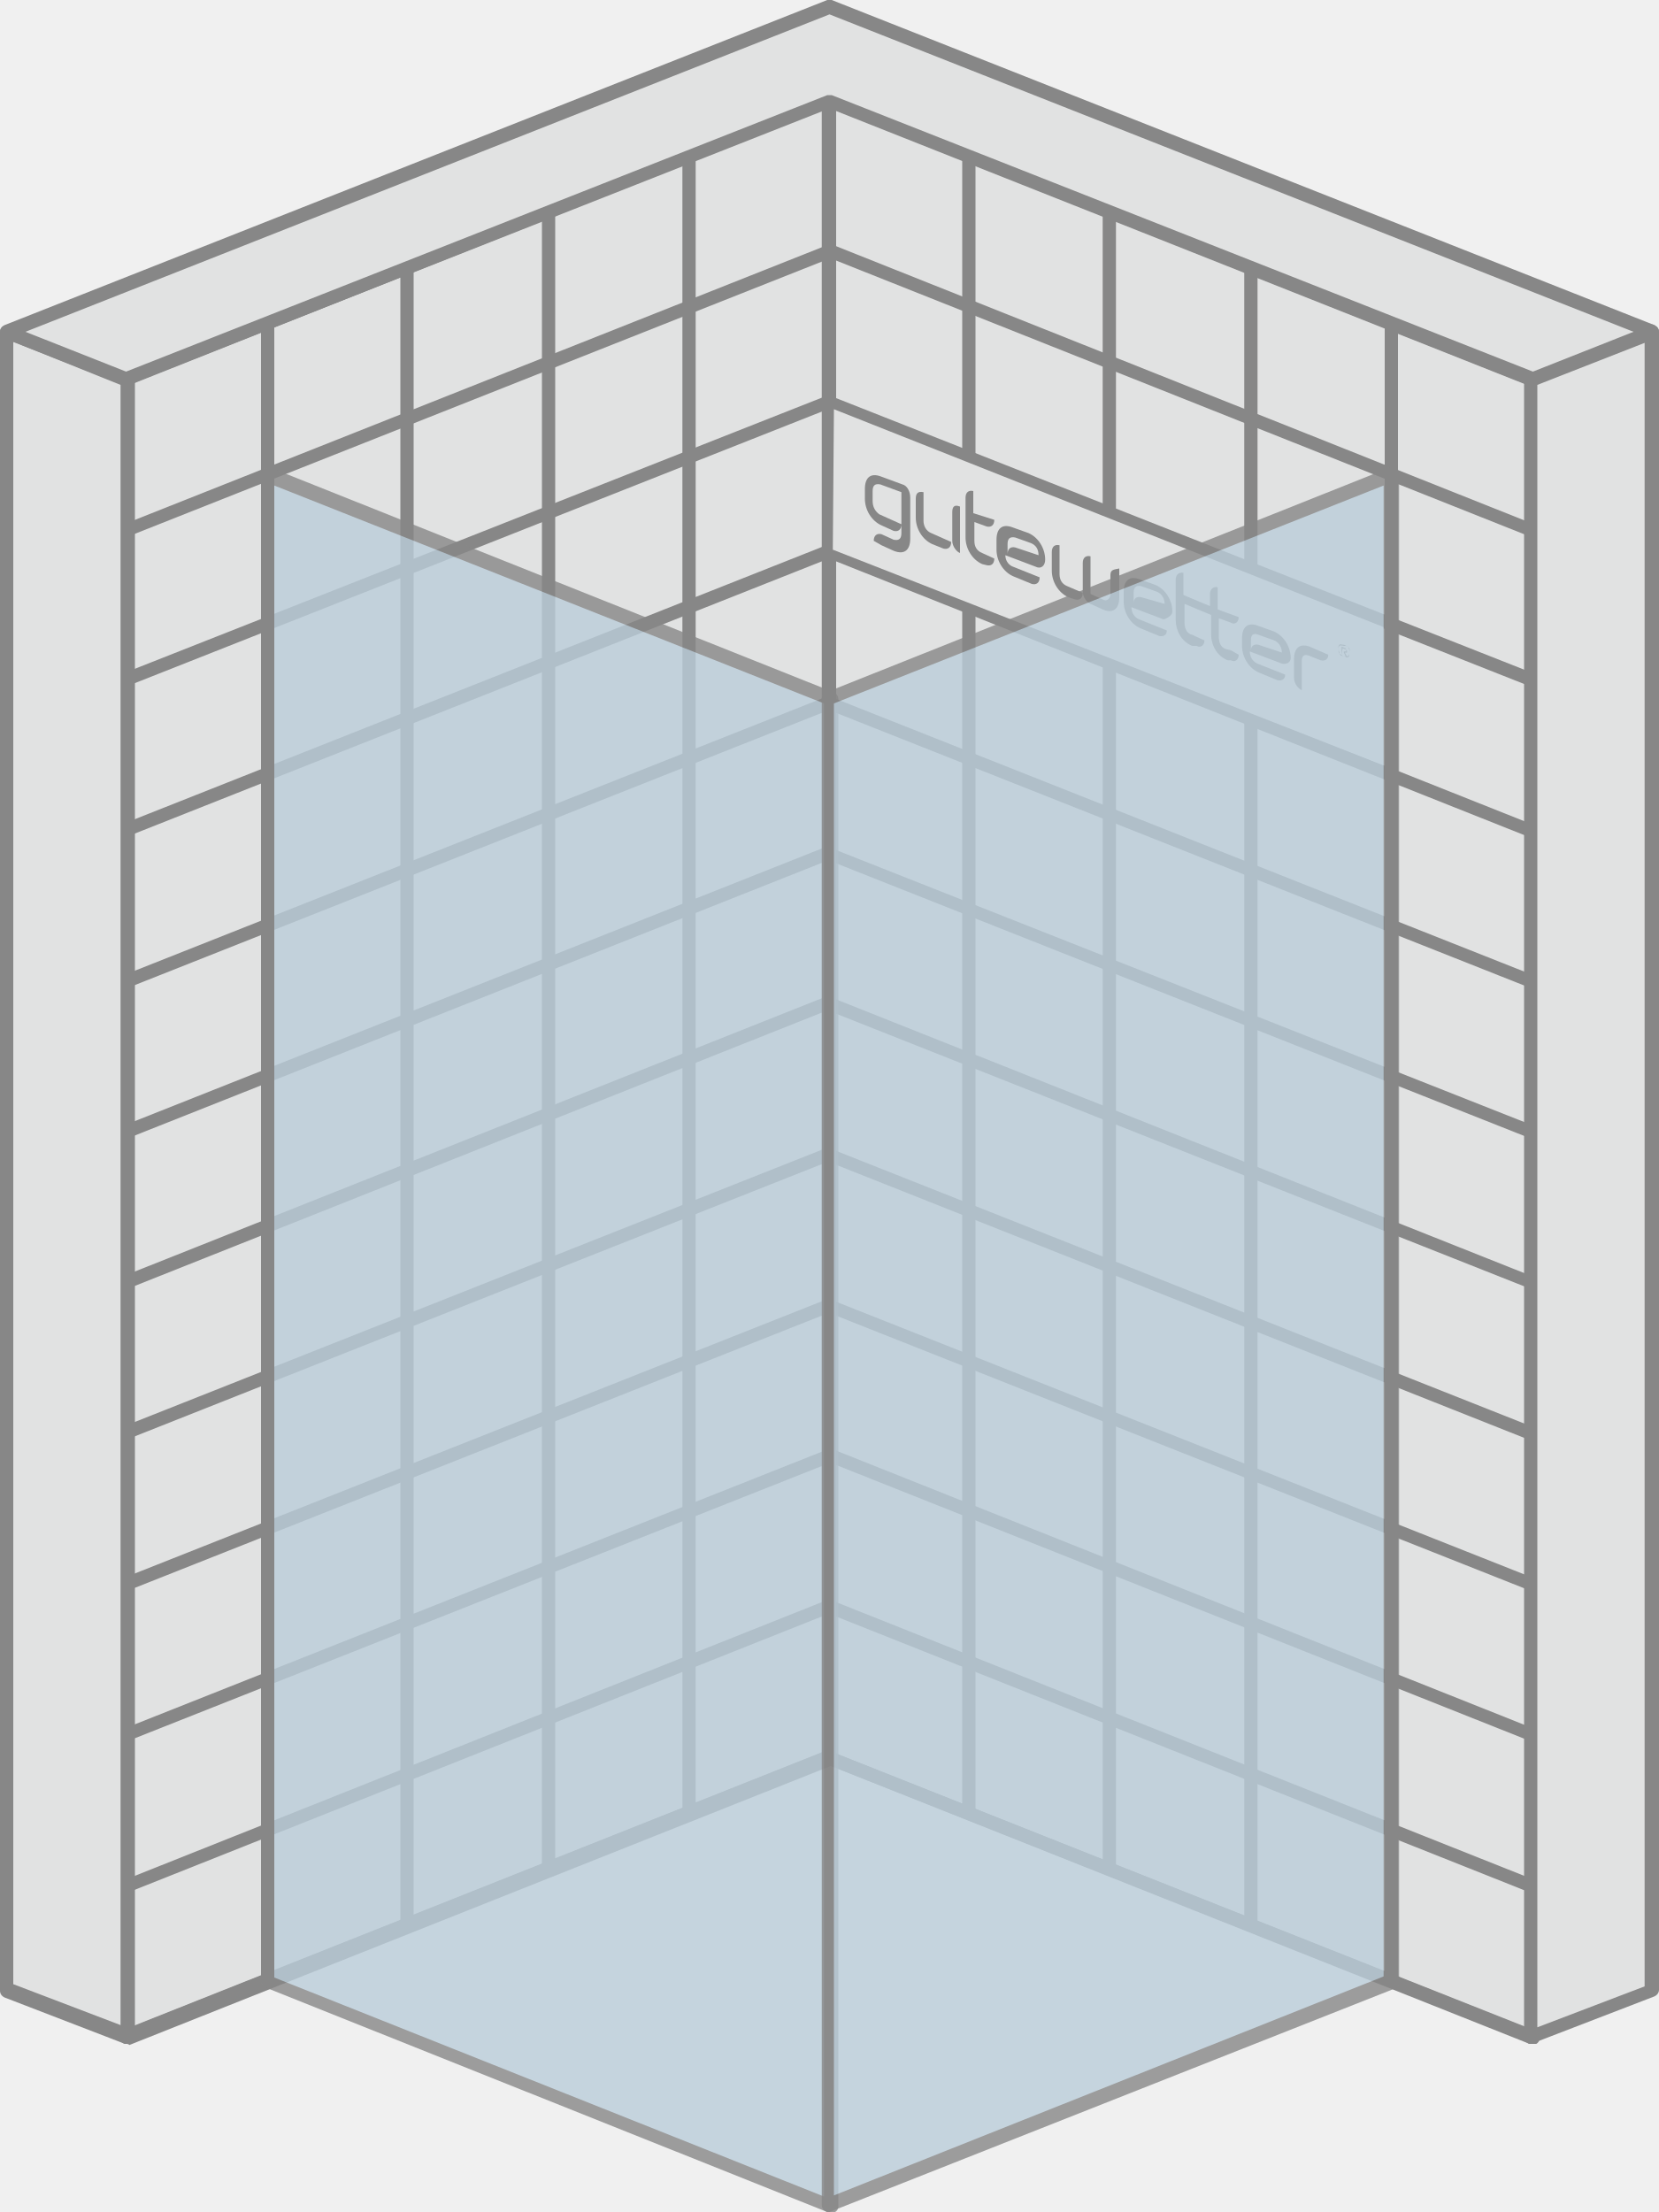
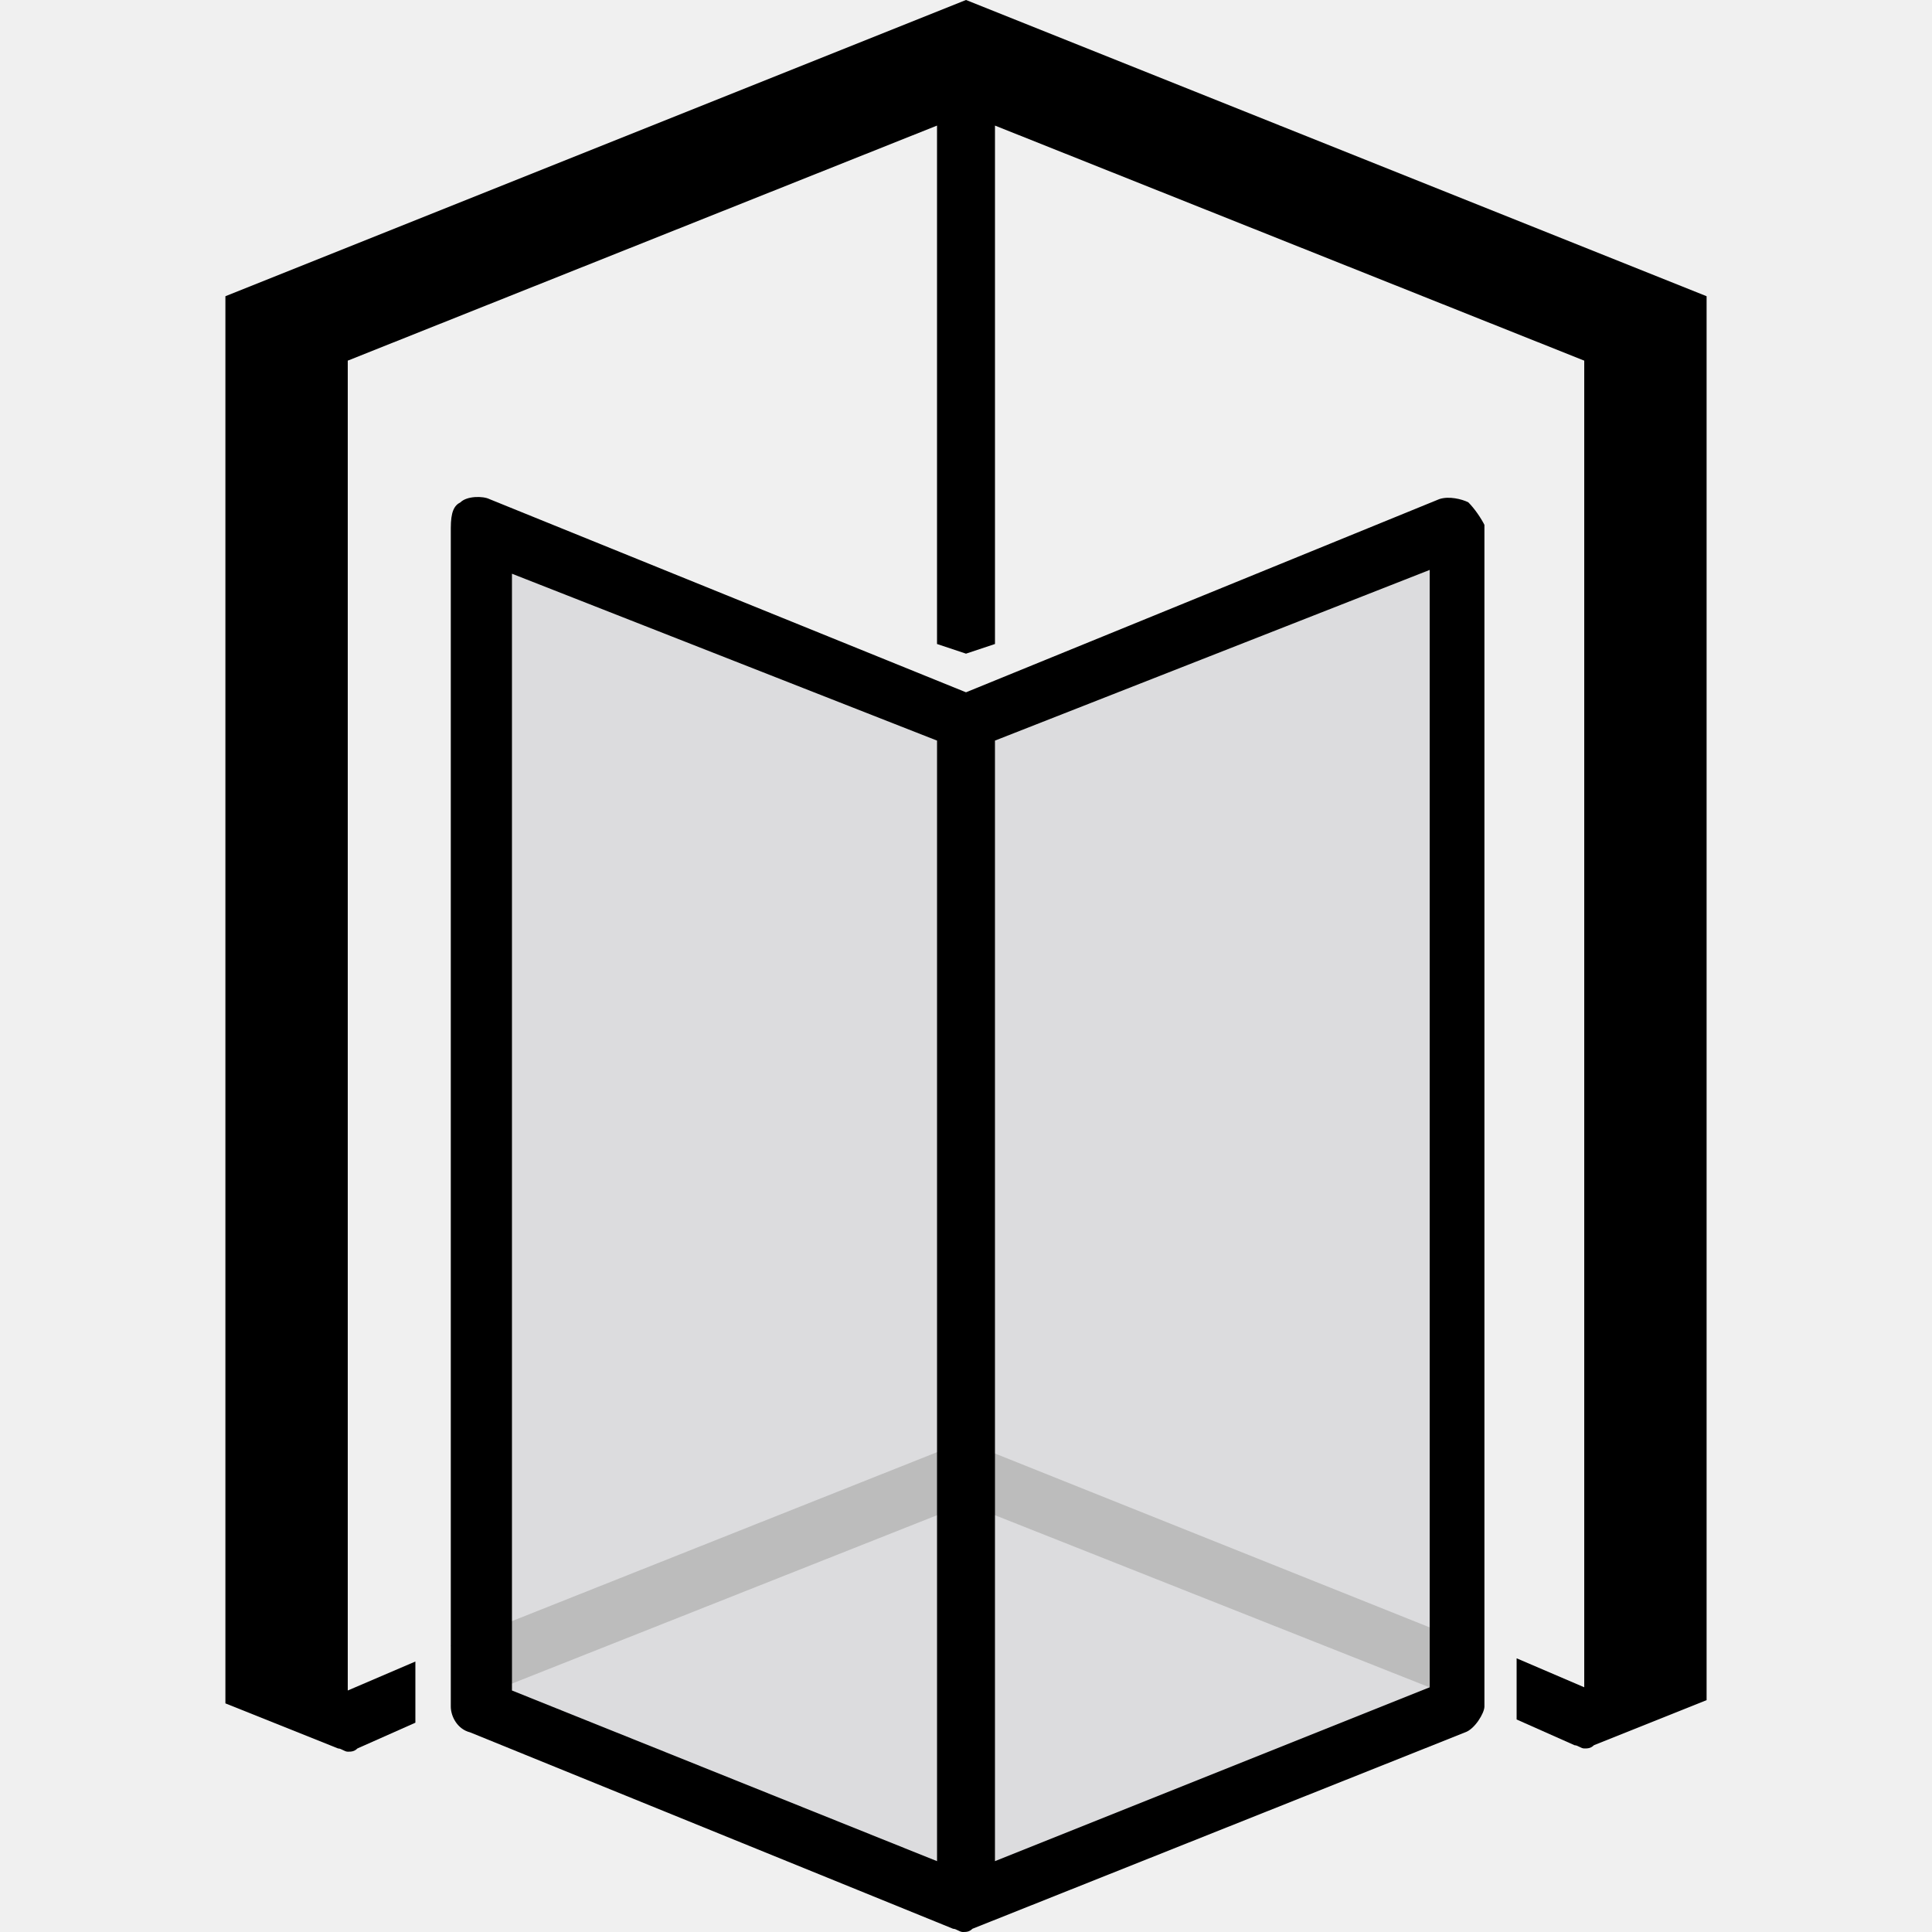
- <svg xmlns="http://www.w3.org/2000/svg" version="1.1" id="Слой_1" x="0px" y="0px" width="150px" height="200px" viewBox="0 0 150 200" style="enable-background:new 0 0 150 200;" xml:space="preserve">
+ <svg xmlns="http://www.w3.org/2000/svg" version="1.1" id="Layer_1" x="0px" y="0px" width="60px" height="60px" viewBox="0 0 60 60" style="enable-background:new 0 0 60 60;" xml:space="preserve">
  <style type="text/css">
- 	.st0{fill:none;}
- 	.st1{fill:#E1E2E1;}
- 	.st2{fill:#868686;}
- 	.st3{opacity:0.8;enable-background:new    ;}
- 	.st4{fill:#BACCD9;}
- 	.st5{opacity:0.7;enable-background:new    ;}
- 	.st6{fill-rule:evenodd;clip-rule:evenodd;fill:#E1E2E2;}
- 	.st7{fill:#878787;}
- 	.st8{fill:#E1E2E2;}
- 	.st9{fill-rule:evenodd;clip-rule:evenodd;fill:#BACDDA;}
- 	.st10{opacity:0.8;}
- 	.st11{fill-rule:evenodd;clip-rule:evenodd;fill:#BACDDA;stroke:#878787;stroke-miterlimit:10;}
- 	.st12{fill-rule:evenodd;clip-rule:evenodd;fill:#E1E2E1;}
- 	.st13{fill-rule:evenodd;clip-rule:evenodd;fill:#BACCD9;}
- 	.st14{fill-rule:evenodd;clip-rule:evenodd;fill:#FFFFFF;}
- 	.st15{fill:#FFFFFF;}
- 	.st16{fill:#BACDDA;}
+ 	.st0{fill:#DCDCDE;}
+ 	.st1{fill:#BCBCBC;}
</style>
  <g>
+     <polygon class="st0" points="44.4,52.4 44.4,17.7 30.9,23 30.9,57.9  " />
+     <polygon class="st0" points="29.1,23 15.9,17.7 15.9,52.6 29.1,57.9  " />
+   </g>
+   <g>
    <g>
-       <g>
-         <g>
-           <polygon class="st6" points="11.4,184.2 75,158.9 75,9.1 11.4,34.2     " />
-           <path class="st7" d="M11.4,184.8c-0.1,0-0.2,0-0.3-0.1c-0.2-0.1-0.3-0.3-0.3-0.5V34.2c0-0.3,0.2-0.5,0.4-0.6L74.8,8.5      c0.2-0.1,0.4-0.1,0.6,0.1c0.2,0.1,0.3,0.3,0.3,0.5V159c0,0.3-0.2,0.5-0.4,0.6l-63.6,25.3C11.6,184.8,11.5,184.8,11.4,184.8z       M12,34.7v148.5l62.4-24.8V9.9L12,34.7z" />
-         </g>
-         <g>
-           <g>
-             <polygon class="st7" points="11.1,183.6 74.7,158.3 75.2,159.4 11.6,184.6      " />
-           </g>
-           <g>
-             <polygon class="st7" points="11.2,170 74.7,144.7 75.2,145.8 11.6,171.1      " />
-           </g>
-           <g>
-             <polygon class="st7" points="11.2,156.3 74.7,131.1 75.2,132.2 11.6,157.4      " />
-           </g>
-           <g>
-             <polygon class="st7" points="11.1,142.7 74.7,117.5 75.2,118.6 11.6,143.8      " />
-           </g>
-           <g>
-             <polygon class="st7" points="11.1,129 74.7,103.8 75.2,104.9 11.6,130.1      " />
-           </g>
-           <g>
-             <polygon class="st7" points="11.1,115.4 74.7,90.1 75.2,91.2 11.6,116.5      " />
-           </g>
-           <g>
-             <polygon class="st7" points="11.1,101.8 74.6,76.6 75.1,77.7 11.6,102.9      " />
-           </g>
-           <g>
-             <polygon class="st7" points="11.1,88.2 74.7,63 75.2,64.1 11.6,89.3      " />
-           </g>
-           <g>
-             <polygon class="st7" points="11.1,74.5 74.7,49.3 75.2,50.4 11.6,75.6      " />
-           </g>
-           <g>
-             <polygon class="st7" points="11.1,60.9 74.7,35.8 75.1,36.9 11.6,62      " />
-           </g>
-           <g>
-             <polygon class="st7" points="11.2,47.4 74.7,22.2 75.2,23.3 11.6,48.5      " />
-           </g>
-           <g>
-             <polygon class="st7" points="11.2,33.7 74.7,8.5 75.2,9.6 11.6,34.8      " />
-           </g>
-         </g>
-         <g>
-           <g>
-             <rect x="74.4" y="9.1" class="st7" width="1.2" height="149.9" />
-           </g>
-           <g>
-             <rect x="61.7" y="14.1" class="st7" width="1.2" height="149.9" />
-           </g>
-           <g>
-             <rect x="49" y="19.2" class="st7" width="1.2" height="149.9" />
-           </g>
-           <g>
-             <rect x="36.2" y="24.1" class="st7" width="1.2" height="149.9" />
-           </g>
-           <g>
-             <rect x="23.6" y="29.3" class="st7" width="1.2" height="149.7" />
-           </g>
-           <g>
-             <rect x="10.8" y="34.2" class="st7" width="1.2" height="149.9" />
-           </g>
-         </g>
-       </g>
-       <g>
-         <g>
-           <polygon class="st6" points="138.5,184.2 75,158.9 75,9.1 138.5,34.2     " />
-           <path class="st7" d="M138.5,184.8c-0.1,0-0.2,0-0.2,0l-63.6-25.3c-0.2-0.1-0.4-0.3-0.4-0.6V9.1c0-0.2,0.1-0.4,0.3-0.5      c0.2-0.1,0.4-0.1,0.6-0.1l63.6,25.3c0.2,0.1,0.4,0.3,0.4,0.6v149.9c0,0.2-0.1,0.4-0.3,0.5C138.7,184.8,138.6,184.8,138.5,184.8z       M75.5,158.5l62.4,24.8V34.7L75.5,9.9V158.5z" />
-         </g>
-         <g>
-           <g>
-             <polygon class="st7" points="74.7,159.5 75.2,158.4 138.8,183.6 138.3,184.7      " />
-           </g>
-           <g>
-             <polygon class="st7" points="74.7,145.8 75.2,144.7 138.8,170 138.3,171.1      " />
-           </g>
-           <g>
-             <polygon class="st7" points="74.7,132.1 75.2,131 138.7,156.3 138.3,157.4      " />
-           </g>
-           <g>
-             <polygon class="st7" points="74.7,118.6 75.1,117.5 138.7,142.7 138.3,143.8      " />
-           </g>
-           <g>
-             <polygon class="st7" points="74.8,105 75.2,103.9 138.8,129.1 138.3,130.2      " />
-           </g>
-           <g>
-             <polygon class="st7" points="74.7,91.3 75.2,90.2 138.8,115.5 138.3,116.5      " />
-           </g>
-           <g>
-             <polygon class="st7" points="74.7,77.7 75.2,76.7 138.7,101.8 138.3,102.9      " />
-           </g>
-           <g>
-             <polygon class="st7" points="74.7,64.1 75.1,63 138.7,88.2 138.3,89.3      " />
-           </g>
-           <g>
-             <polygon class="st7" points="74.7,50.4 75.1,49.3 138.7,74.6 138.3,75.7      " />
-           </g>
-           <g>
-             <polygon class="st7" points="74.7,36.9 75.1,35.8 138.7,60.9 138.2,62      " />
-           </g>
-           <g>
-             <polygon class="st7" points="74.7,23.2 75.2,22.1 138.7,47.4 138.3,48.5      " />
-           </g>
-           <g>
-             <polygon class="st7" points="74.7,9.6 75.2,8.5 138.7,33.7 138.3,34.8      " />
-           </g>
-         </g>
-         <g>
-           <g>
-             <rect x="74.4" y="9.1" class="st7" width="1.2" height="149.9" />
-           </g>
-           <g>
-             <rect x="87" y="14.1" class="st7" width="1.2" height="149.9" />
-           </g>
-           <g>
-             <rect x="99.7" y="19.2" class="st7" width="1.2" height="149.9" />
-           </g>
-           <g>
-             <rect x="112.5" y="24.1" class="st7" width="1.2" height="149.9" />
-           </g>
-           <g>
-             <rect x="125.2" y="29.3" class="st7" width="1.2" height="149.7" />
-           </g>
-           <g>
-             <rect x="137.9" y="34.2" class="st7" width="1.2" height="149.9" />
-           </g>
-         </g>
-       </g>
-     </g>
-     <g>
-       <polygon class="st6" points="0.6,179.9 11.5,184.2 11.5,34.4 0.6,30   " />
-       <path class="st7" d="M11.5,184.8c-0.1,0-0.2,0-0.2,0l-10.9-4.2c-0.2-0.1-0.4-0.3-0.4-0.6V30c0-0.2,0.1-0.4,0.3-0.5    s0.4-0.1,0.6-0.1l10.9,4.4c0.2,0.1,0.4,0.3,0.4,0.6v149.7c0,0.2-0.1,0.4-0.3,0.5C11.8,184.8,11.7,184.8,11.5,184.8z M1.2,179.4    l9.7,3.7V34.8l-9.7-3.9C1.2,30.9,1.2,179.4,1.2,179.4z" />
-     </g>
-     <g>
-       <polygon class="st6" points="138.4,34.4 149.3,30 149.3,179.9 138.4,184.2   " />
-       <path class="st7" d="M138.4,184.8c-0.1,0-0.2,0-0.3-0.1c-0.2-0.1-0.3-0.3-0.3-0.5V34.4c0-0.3,0.2-0.5,0.4-0.6l10.9-4.4    c0.2-0.1,0.4-0.1,0.6,0.1c0.2,0.1,0.3,0.3,0.3,0.5v149.9c0,0.3-0.2,0.5-0.4,0.6l-10.9,4.2C138.5,184.8,138.4,184.8,138.4,184.8z     M139,34.8v148.5l9.7-3.7V31L139,34.8z" />
-     </g>
-     <g>
-       <polygon class="st6" points="75,9.1 138.5,34.2 149.3,30 75,0.6 0.6,30 11.4,34.2   " />
-       <path class="st7" d="M138.5,34.9c-0.1,0-0.2,0-0.2,0L75,9.8l-63.4,25c-0.1,0.1-0.3,0.1-0.5,0L0.4,30.6C0.2,30.5,0,30.2,0,30    c0-0.3,0.2-0.5,0.4-0.6L74.8,0c0.1,0,0.3,0,0.4,0l74.4,29.4c0.2,0.1,0.4,0.3,0.4,0.6s-0.2,0.5-0.4,0.6l-10.8,4.2    C138.7,34.8,138.6,34.9,138.5,34.9z M75,8.6c0.1,0,0.2,0,0.2,0l63.4,25l9.1-3.6L75,1.3L2.3,30l9.1,3.6L74.8,8.6    C74.8,8.6,74.9,8.6,75,8.6z" />
-     </g>
-     <g>
-       <polygon class="st8" points="125.1,69.2 75.3,49.7 75.4,37 125.1,56.7   " />
-     </g>
-     <g>
-       <g>
-         <path class="st7" d="M81.6,43.8l-1.9-0.7c-1-0.4-1.5,0.1-1.5,1.1v0.9c0,1,0.6,2,1.5,2.4l1.1,0.5l0,0c0.4,0.1,0.7-0.1,0.7-0.6     l-2-0.9c-0.4-0.3-0.6-0.7-0.6-1.2v-0.9c0-0.5,0.2-0.7,0.7-0.6l1.9,0.7v3.7c0,0.5-0.2,0.7-0.7,0.6l-1.1-0.5     c-0.4-0.1-0.7,0.1-0.7,0.6l0.7,0.4l1.1,0.5c1,0.4,1.5-0.1,1.5-1.1V45C82.3,44.4,82,43.9,81.6,43.8" />
-       </g>
-       <g>
-         <path class="st7" d="M118.5,58.5c-1-0.4-1.5,0.1-1.5,1.1v1.7c0,0.5,0.4,1,0.7,1.1v-2.6c0-0.5,0.2-0.7,0.7-0.5l1,0.4     c0.4,0.1,0.7-0.1,0.7-0.5L118.5,58.5z" />
-       </g>
-       <g>
-         <path class="st7" d="M88.8,50c-0.5-0.2-0.7-0.6-0.7-1.1v-1.7l1.1,0.4c0.4,0.1,0.7-0.1,0.7-0.6L88,46.4v-2     c-0.4-0.1-0.7,0.1-0.7,0.6v3.6c0,1,0.6,2,1.5,2.4l0.4,0.1c0.4,0.1,0.7-0.1,0.7-0.6L88.8,50z" />
-       </g>
-       <g>
-         <path class="st7" d="M111,59.7c-1-0.4-1.5-1.4-1.5-2.4v-1.7l-2.4-1v1.7c0,0.5,0.2,1,0.7,1.1l1.1,0.5c0,0.5-0.4,0.7-0.7,0.5h-0.4     c-1-0.4-1.5-1.4-1.5-2.4v-3.6c0-0.5,0.4-0.7,0.7-0.6v2l2.4,1v-1.1c0-0.5,0.4-0.7,0.7-0.6v2l1.9,0.7c0,0.5-0.4,0.7-0.7,0.5     l-1.1-0.4v1.7c0,0.5,0.2,1,0.7,1.1l0.4,0.1l0.7,0.4c0,0.5-0.4,0.7-0.7,0.5L111,59.7z" />
-       </g>
-       <g>
-         <path class="st7" d="M86.1,46.3v2.6c0,0.5,0.4,1,0.7,1.1v-4.2C86.3,45.6,86.1,45.8,86.1,46.3" />
-       </g>
-       <g>
-         <path class="st7" d="M84.2,48.2c-0.5-0.2-0.7-0.7-0.7-1.1v-2.6c-0.5-0.1-0.7,0.1-0.7,0.6v1.7c0,1,0.6,2,1.5,2.4l1,0.4     c0.4,0.1,0.7-0.1,0.7-0.6L84.2,48.2z" />
-       </g>
-       <g>
-         <path class="st7" d="M100.4,52v1.7c0,0.5-0.4,0.7-0.7,0.5l-1.1-0.5v-3.4c-0.4-0.1-0.7,0.1-0.7,0.6v2.6c0,0.5,0.4,1,0.7,1.1     l1.1,0.5c0.9,0.4,1.5,0,1.5-1.1l0,0v-2.6C100.7,51.5,100.4,51.5,100.4,52 M96.5,53c-0.5-0.2-0.7-0.6-0.7-1.1v-2.6     c-0.4-0.1-0.7,0.1-0.7,0.6v1.7c0,1,0.6,2,1.5,2.4l0.6,0.2c0.4,0.1,0.7-0.1,0.7-0.6L96.5,53z" />
-       </g>
-       <g>
-         <path class="st7" d="M91.8,49.5c-0.4-0.1-0.7,0.1-0.7,0.6v-0.9c0-0.5,0.2-0.7,0.7-0.6l1.4,0.5c0.5,0.2,0.7,0.6,0.7,1.1L91.8,49.5     z M94.5,50.6c0-1-0.6-2-1.5-2.4l-1.4-0.5c-1-0.4-1.5,0.1-1.5,1.1v0.9c0,1,0.6,2,1.5,2.4l1.7,0.7c0.4,0.1,0.7-0.1,0.7-0.6l-2.5-1     c-0.4-0.2-0.6-0.6-0.6-1l2.9,1.1C94.2,51.4,94.5,51.1,94.5,50.6" />
-       </g>
-       <g>
-         <path class="st7" d="M103.2,54c-0.4-0.1-0.7,0.1-0.7,0.5v-0.9c0-0.5,0.2-0.7,0.7-0.6l1.4,0.5c0.5,0.2,0.7,0.7,0.7,1.1L103.2,54z      M106,55.3c0-1-0.6-2-1.5-2.4l-1.4-0.5c-1-0.4-1.5,0.1-1.5,1.1v0.9c0,1,0.6,2,1.5,2.4l1.7,0.7c0.4,0.1,0.7-0.1,0.7-0.5l-2.5-1     c-0.5-0.2-0.7-0.7-0.7-1.1l2.9,1.1C105.6,55.9,106,55.6,106,55.3" />
-       </g>
-       <g>
-         <path class="st7" d="M113.8,58.3c-0.4-0.1-0.7,0.1-0.7,0.5v-0.9c0-0.5,0.2-0.7,0.7-0.5l1.4,0.5c0.5,0.2,0.7,0.7,0.7,1.1     L113.8,58.3z M116.7,59.5c0-1-0.6-2-1.5-2.4l-1.4-0.5c-1-0.4-1.5,0.1-1.5,1.1v0.7c0,1,0.6,2,1.5,2.4l1.7,0.7     c0.4,0.1,0.7-0.1,0.7-0.5l-2.5-1c-0.5-0.2-0.7-0.7-0.7-1.1l2.9,1.1C116.3,60.1,116.7,59.9,116.7,59.5" />
-       </g>
-       <g>
-         <path class="st7" d="M121.3,59.2v-0.6c0,0,0,0,0-0.1c0-0.1,0,0,0.1,0l0.2,0.1c0,0,0.1,0,0.1,0.1c0,0.1,0.1,0.1,0.1,0.2     c0,0.2-0.1,0.1-0.1,0.1h-0.1l0.2,0.4h-0.1l-0.2-0.4c0,0,0,0,0-0.1l0,0h0.1h0.1l0,0v-0.1c0,0,0,0,0-0.1c0,0,0,0-0.1,0l-0.2-0.1     l0,0l0,0L121.3,59.2L121.3,59.2z M121.1,59.1c0.1,0.2,0.2,0.2,0.4,0.2c0.1,0,0.2,0.1,0.4,0c0.1-0.1,0.1-0.2,0.1-0.4     s0-0.2-0.1-0.4c-0.1-0.1-0.2-0.1-0.4-0.1c-0.1,0-0.2-0.1-0.4,0c-0.1,0.1-0.1,0.2-0.1,0.4C121.1,58.9,121.1,59,121.1,59.1      M121.1,58.3c0.1-0.1,0.2,0,0.4,0c0.1,0,0.2,0.1,0.4,0.2c0.2,0.1,0.1,0.4,0.1,0.5c0,0.1,0,0.4-0.1,0.4c-0.1,0.1-0.2,0-0.4-0.1     c-0.1,0-0.2-0.1-0.4-0.2c-0.1-0.1-0.1-0.4-0.1-0.5C121,58.5,121,58.4,121.1,58.3" />
-       </g>
-     </g>
-     <g>
-       <g class="st3">
-         <polygon class="st9" points="24.2,179.1 75,199.4 75,63.2 24.2,42.9    " />
-         <path class="st7" d="M75,200c-0.1,0-0.2,0-0.2,0L24,179.7c-0.2-0.1-0.4-0.3-0.4-0.6V42.9c0-0.2,0.1-0.4,0.3-0.5     c0.2-0.1,0.4-0.1,0.6-0.1l50.9,20.3c0.2,0.1,0.4,0.3,0.4,0.6v136.3c0,0.2-0.1,0.4-0.3,0.5C75.3,200,75.1,200,75,200z M24.8,178.8     l49.7,19.8v-135L24.8,43.9V178.8z" />
-       </g>
-       <g class="st3">
-         <polygon class="st9" points="125.7,179.1 74.9,199.4 74.9,63.2 125.7,42.9    " />
-         <path class="st7" d="M74.9,200c-0.1,0-0.2,0-0.3-0.1c-0.2-0.1-0.3-0.3-0.3-0.5V63.2c0-0.3,0.2-0.5,0.4-0.6l50.9-20.3     c0.2-0.1,0.4-0.1,0.6,0.1c0.2,0.1,0.3,0.3,0.3,0.5v136.3c0,0.3-0.2,0.5-0.4,0.6L75,200C75,200,75,200,74.9,200z M75.4,63.6v134.9     l49.7-19.8V43.9L75.4,63.6z" />
-       </g>
+       <path class="st1" d="M45.4,52.8L30,46.7l-15.4,6.1l-0.6-1.7l15.6-6.2c0.2-0.1,0.6-0.1,0.7,0l15.5,6.2L45.4,52.8z" />
    </g>
  </g>
+   <path d="M30,0L7,9.2v43.7l3.5,1.4c0.1,0,0.2,0.1,0.3,0.1c0.1,0,0.2,0,0.3-0.1l1.8-0.8v-1.9l-2.1,0.9V11.2l18.3-7.3V20l0.9,0.3  l0.9-0.3V3.9l18.3,7.3v41.2l-2.1-0.9v1.9l1.8,0.8c0.1,0,0.2,0.1,0.3,0.1s0.2,0,0.3-0.1l3.5-1.4V9.2L30,0z" />
+   <path d="M45.6,15.6c-0.2-0.1-0.6-0.2-0.9-0.1l-14.7,6l-14.8-6c-0.2-0.1-0.7-0.1-0.9,0.1c-0.2,0.1-0.3,0.3-0.3,0.8V53  c0,0.3,0.2,0.7,0.6,0.8l15,6.1c0.1,0,0.2,0.1,0.3,0.1c0.1,0,0.2,0,0.3-0.1l15.3-6.1c0.3-0.1,0.6-0.6,0.6-0.8V16.3  C46,16.1,45.8,15.8,45.6,15.6z M15.6,17.7L29.1,23v34.8l-13.2-5.3V17.7H15.6z M44.4,52.4l-13.5,5.4V23l13.5-5.3V52.4z" />
</svg>
